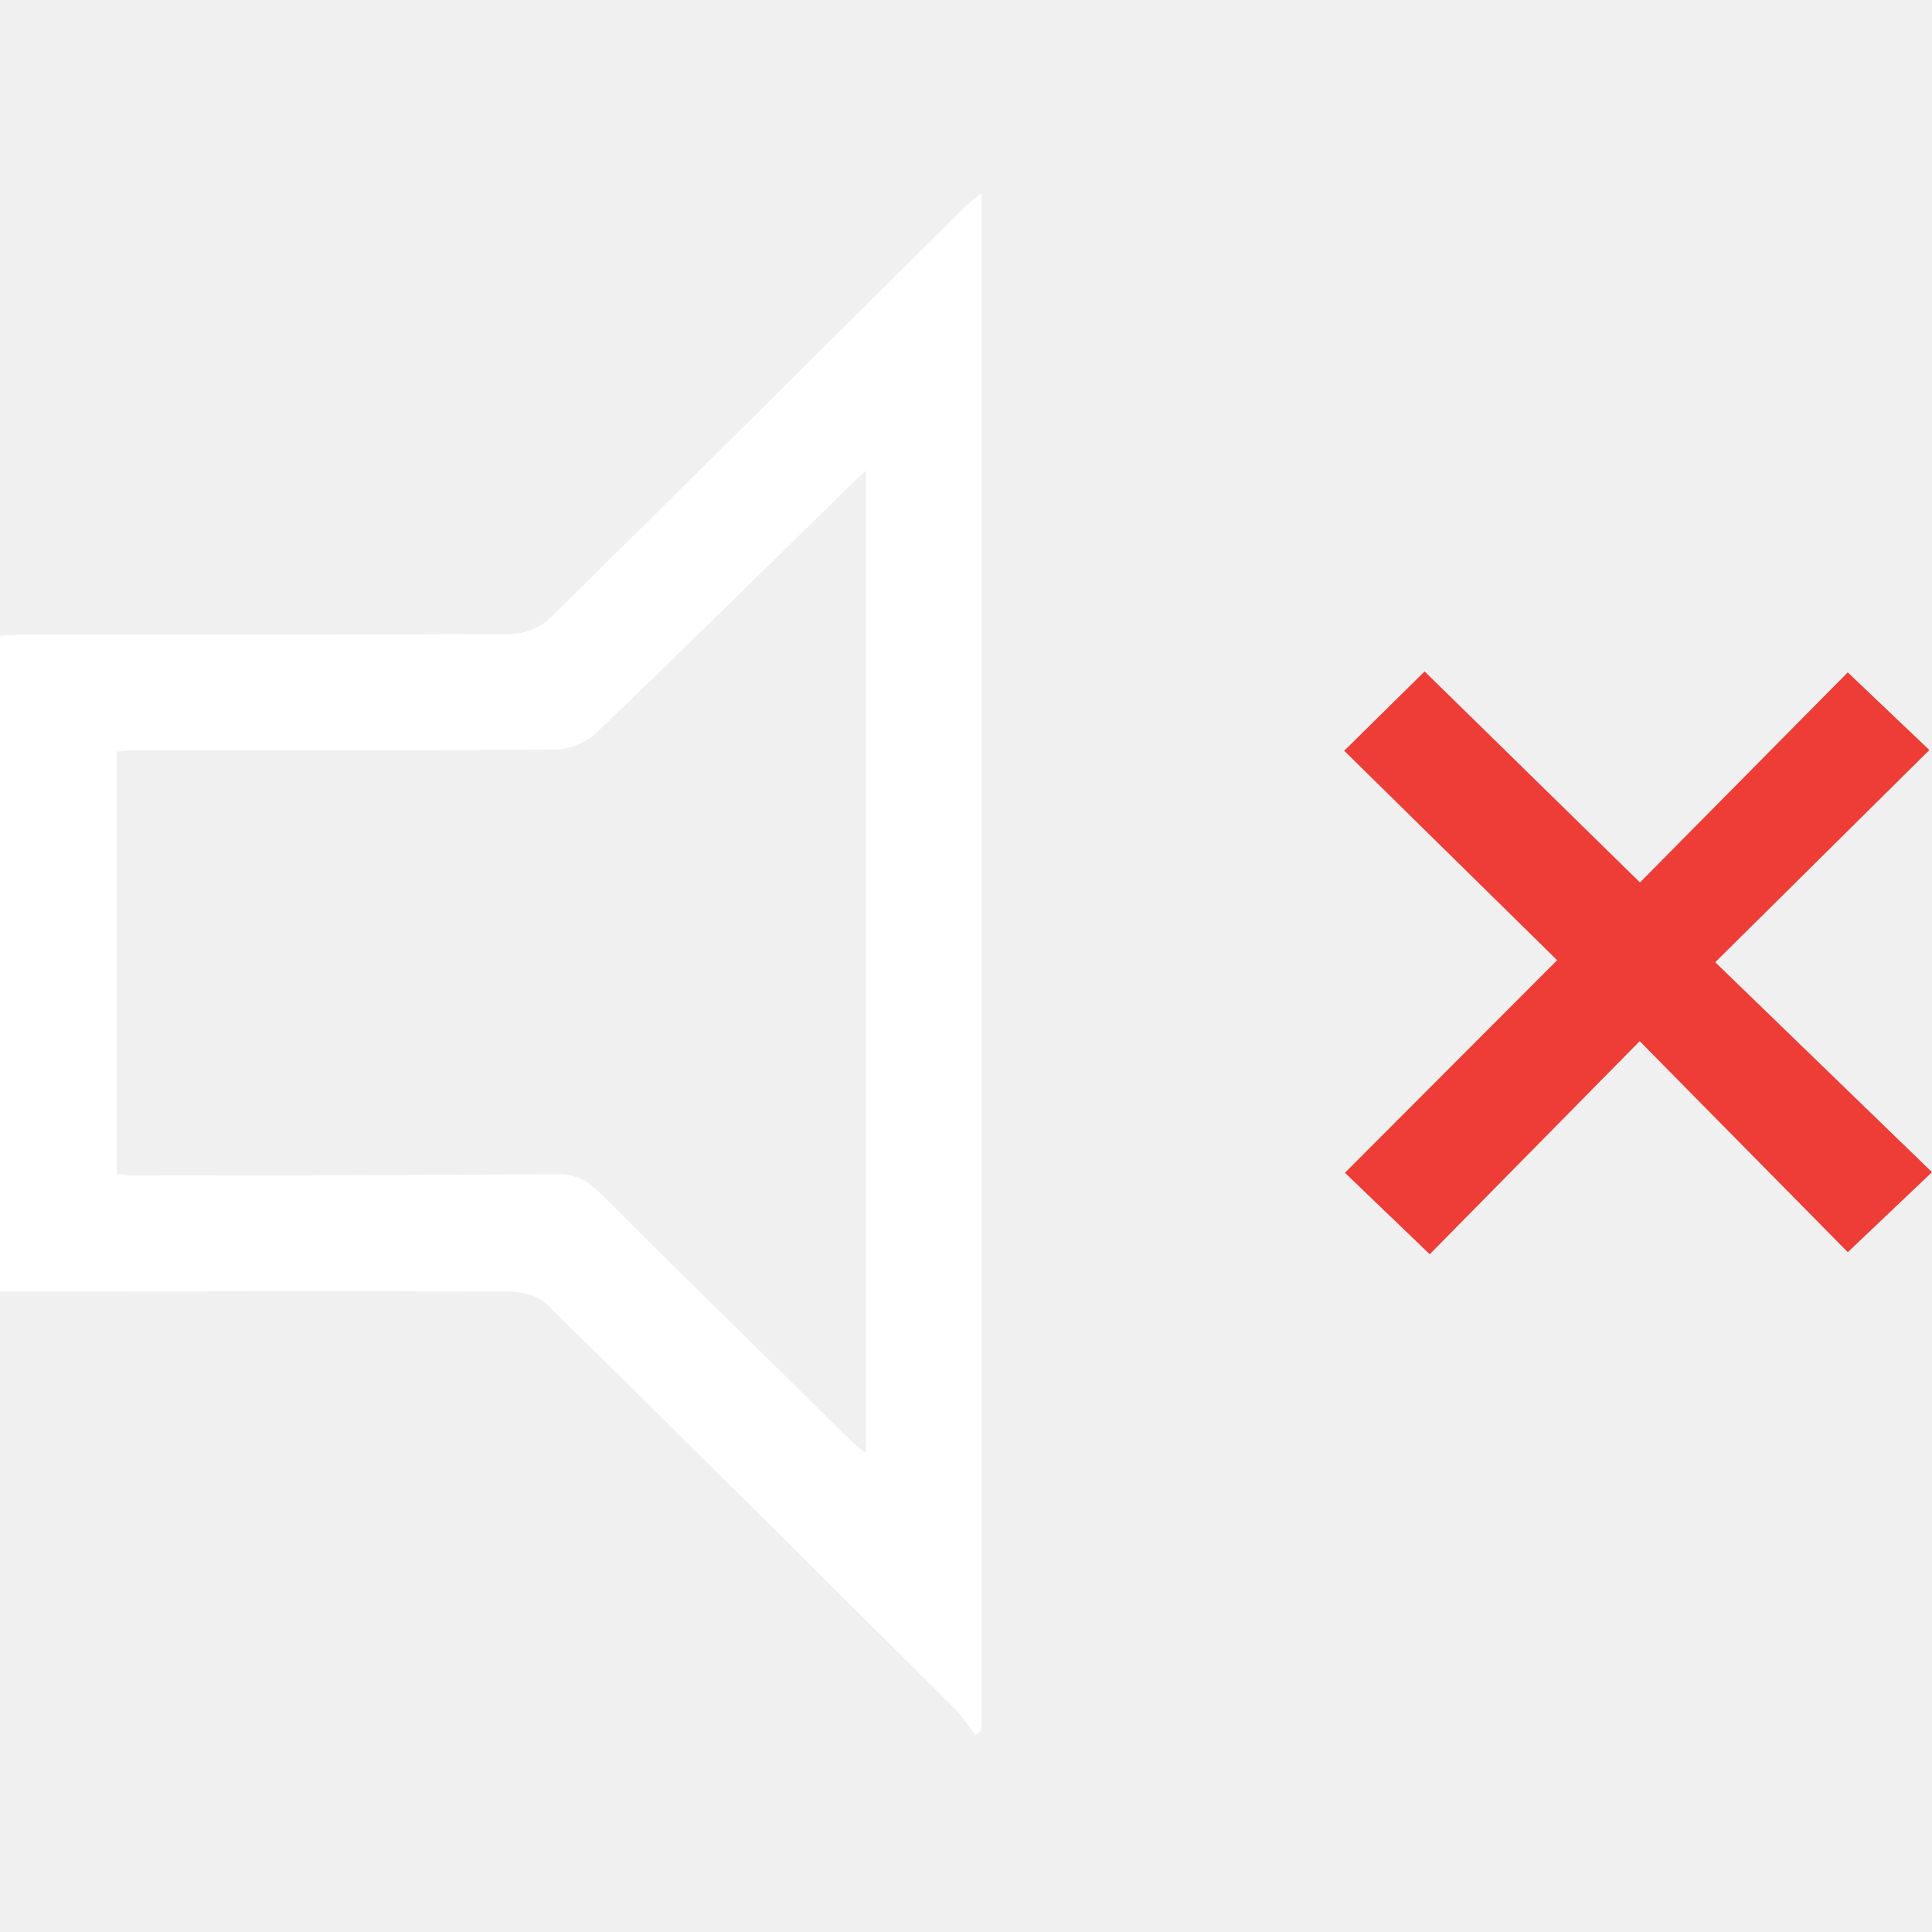
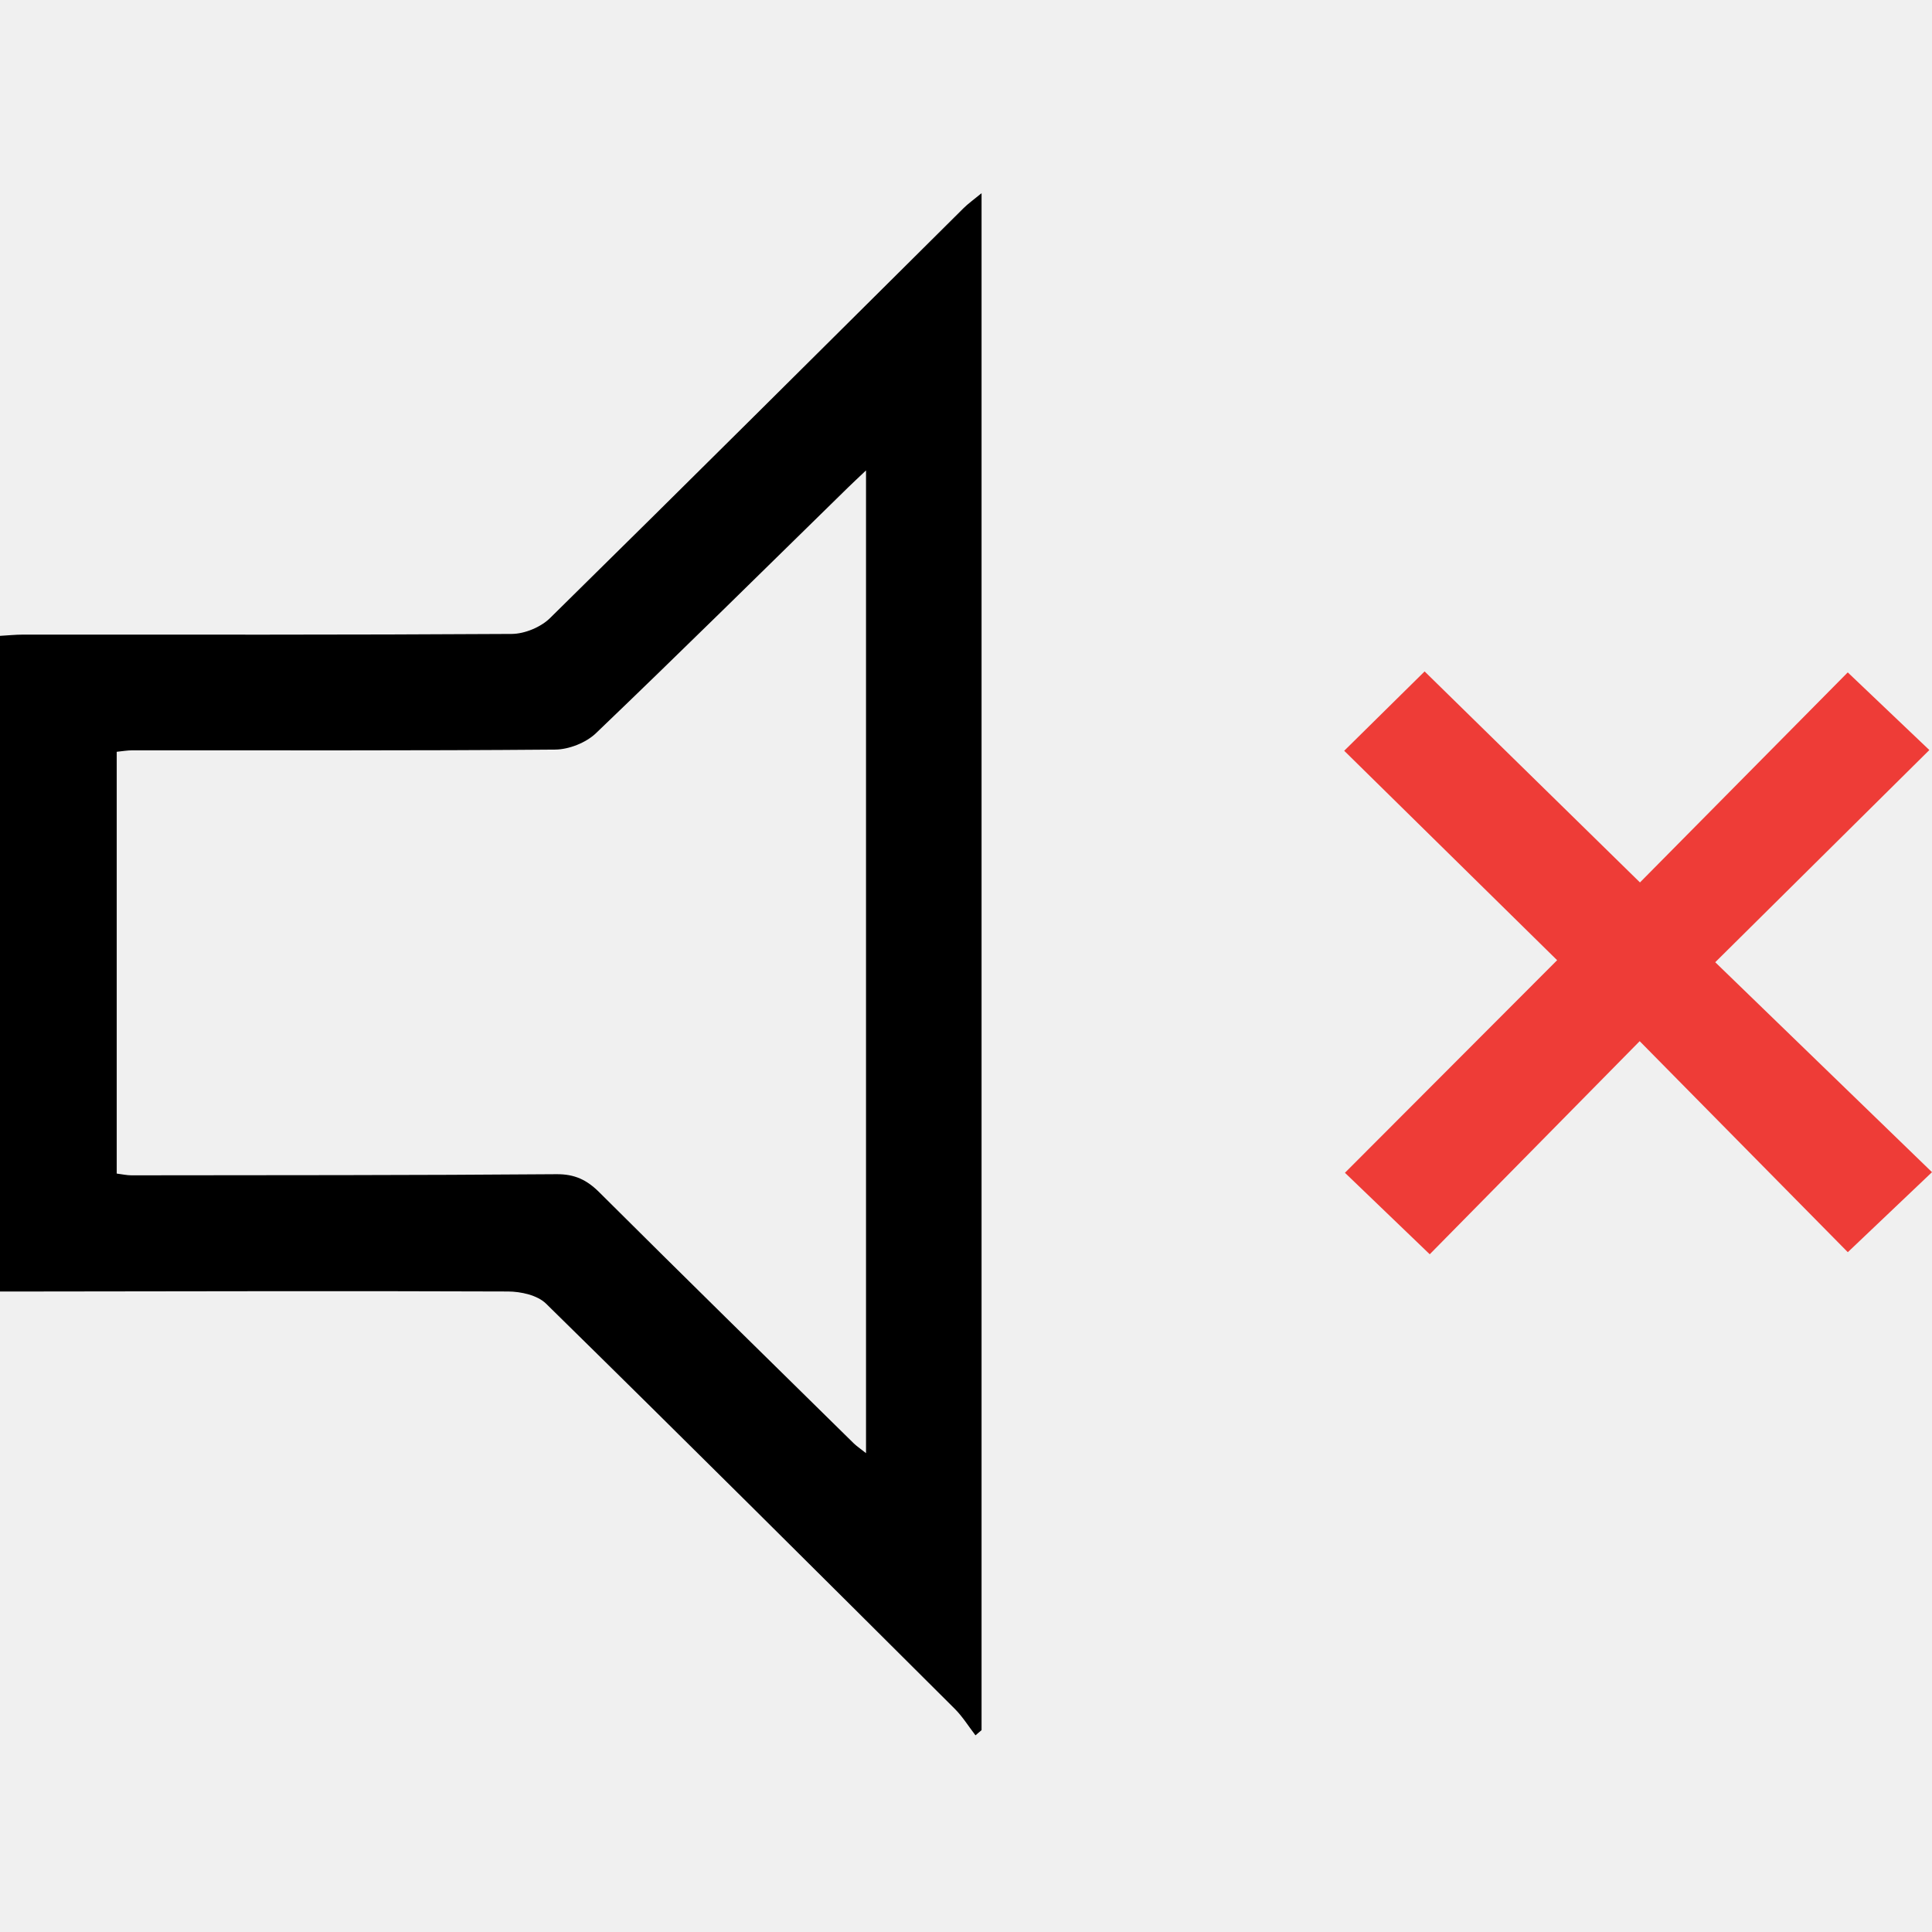
<svg xmlns="http://www.w3.org/2000/svg" width="500" height="500" viewBox="0 0 500 500" fill="none">
-   <path d="M0 334.236V164.558C2.101 164.442 4.042 164.237 5.969 164.237C48.129 164.237 90.275 164.325 132.421 164.062C135.777 164.048 139.966 162.311 142.359 159.947C178.186 124.704 213.779 89.213 249.431 53.809C250.555 52.7 251.853 51.78 254.028 50V447.758C253.502 448.211 252.977 448.649 252.452 449.101C250.671 446.795 249.124 444.271 247.081 442.228C211.911 407.189 176.741 372.15 141.308 337.374C139.09 335.199 134.814 334.251 131.487 334.236C90.757 334.076 50.012 334.192 9.281 334.236C6.465 334.236 3.648 334.236 0 334.236ZM224.111 121.756C222.054 123.711 220.74 124.923 219.456 126.178C197.741 147.426 176.143 168.776 154.209 189.776C151.64 192.228 147.233 193.964 143.658 193.993C107.203 194.3 70.734 194.168 34.28 194.183C32.952 194.183 31.609 194.417 30.208 194.562V303.721C31.682 303.911 32.85 304.174 34.017 304.174C70.676 304.13 107.335 304.174 144.008 303.882C148.751 303.838 151.903 305.37 155.128 308.596C176.931 330.311 198.908 351.865 220.857 373.449C221.645 374.237 222.594 374.85 224.126 376.076V121.756H224.111Z" fill="white" />
-   <path d="M370.016 324.604C362.326 317.22 355.54 310.696 348.068 303.516C366.208 285.347 384.318 267.193 402.983 248.499C384.785 230.593 366.383 212.482 347.878 194.299C355.131 187.134 361.567 180.8 368.688 173.766C386.959 191.672 405.508 209.841 424.421 228.375C442.517 210.075 460.554 191.847 478.197 174.014C485.523 180.99 492.309 187.44 499.314 194.109C480.868 212.395 462.758 230.345 443.903 249.024C462.904 267.427 481.437 285.377 500 303.356C492.105 310.857 485.436 317.19 478.212 324.064C460.831 306.435 442.706 288.062 424.348 269.455C405.668 288.412 387.674 306.683 370.016 324.604Z" fill="#EE3C37" />
+   <path d="M0 334.236V164.558C2.101 164.442 4.042 164.237 5.969 164.237C48.129 164.237 90.275 164.325 132.421 164.062C135.777 164.048 139.966 162.311 142.359 159.947C178.186 124.704 213.779 89.213 249.431 53.809C250.555 52.7 251.853 51.78 254.028 50V447.758C253.502 448.211 252.977 448.649 252.452 449.101C250.671 446.795 249.124 444.271 247.081 442.228C211.911 407.189 176.741 372.15 141.308 337.374C139.09 335.199 134.814 334.251 131.487 334.236C90.757 334.076 50.012 334.192 9.281 334.236C6.465 334.236 3.648 334.236 0 334.236ZM224.111 121.756C222.054 123.711 220.74 124.923 219.456 126.178C197.741 147.426 176.143 168.776 154.209 189.776C151.64 192.228 147.233 193.964 143.658 193.993C107.203 194.3 70.734 194.168 34.28 194.183C32.952 194.183 31.609 194.417 30.208 194.562V303.721C31.682 303.911 32.85 304.174 34.017 304.174C70.676 304.13 107.335 304.174 144.008 303.882C148.751 303.838 151.903 305.37 155.128 308.596C176.931 330.311 198.908 351.865 220.857 373.449C221.645 374.237 222.594 374.85 224.126 376.076V121.756H224.111Z" fill="black" />
+   <path d="M370.016 324.604C362.326 317.22 355.54 310.696 348.068 303.516C366.207 285.347 384.318 267.193 402.983 248.499C384.785 230.593 366.383 212.482 347.878 194.299C355.131 187.134 361.567 180.8 368.688 173.766C386.959 191.672 405.508 209.841 424.421 228.375C442.516 210.075 460.554 191.847 478.197 174.014C485.523 180.99 492.309 187.44 499.314 194.109C480.868 212.395 462.758 230.345 443.903 249.024C462.903 267.427 481.437 285.377 500 303.356C492.105 310.857 485.436 317.19 478.212 324.064C460.831 306.435 442.706 288.062 424.348 269.455C405.668 288.412 387.674 306.683 370.016 324.604Z" fill="#EE3C37" />
</svg>
